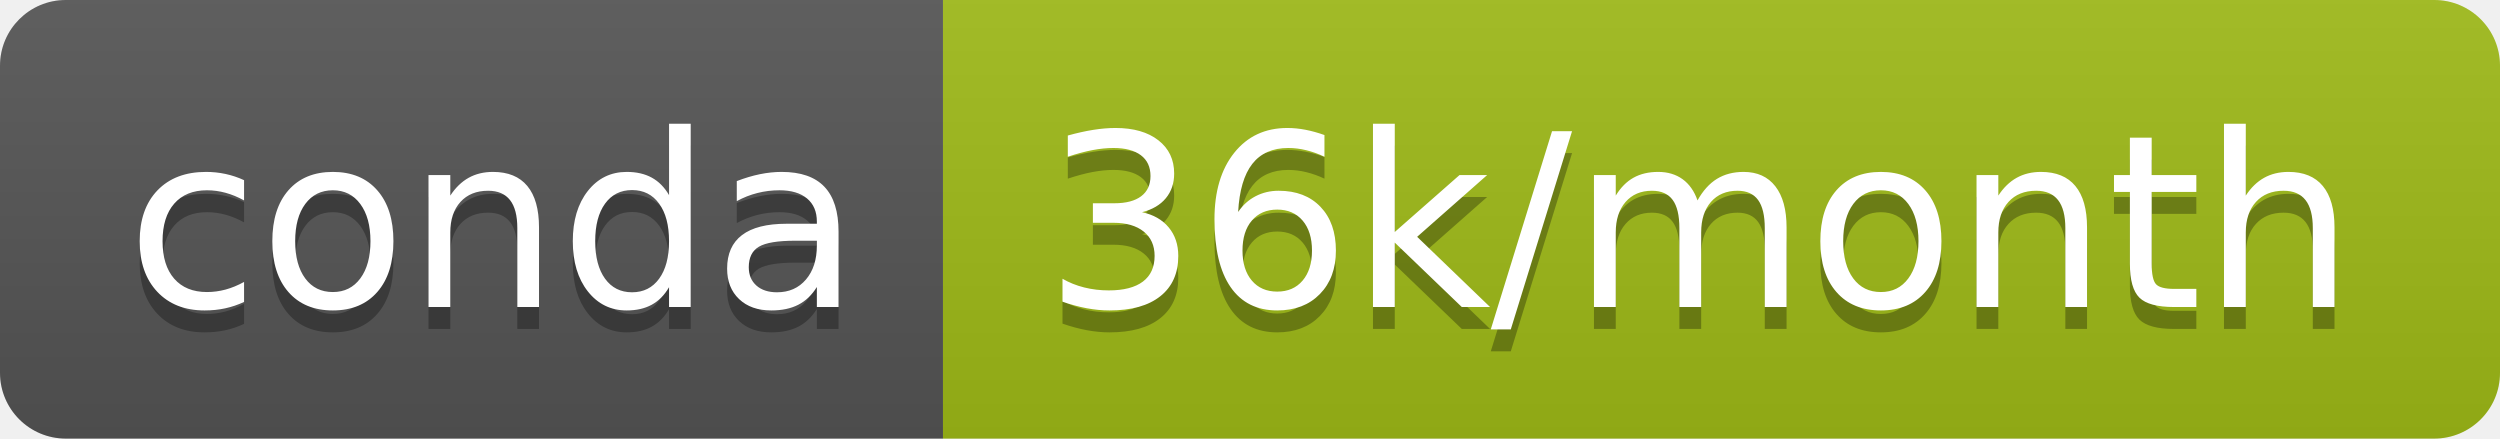
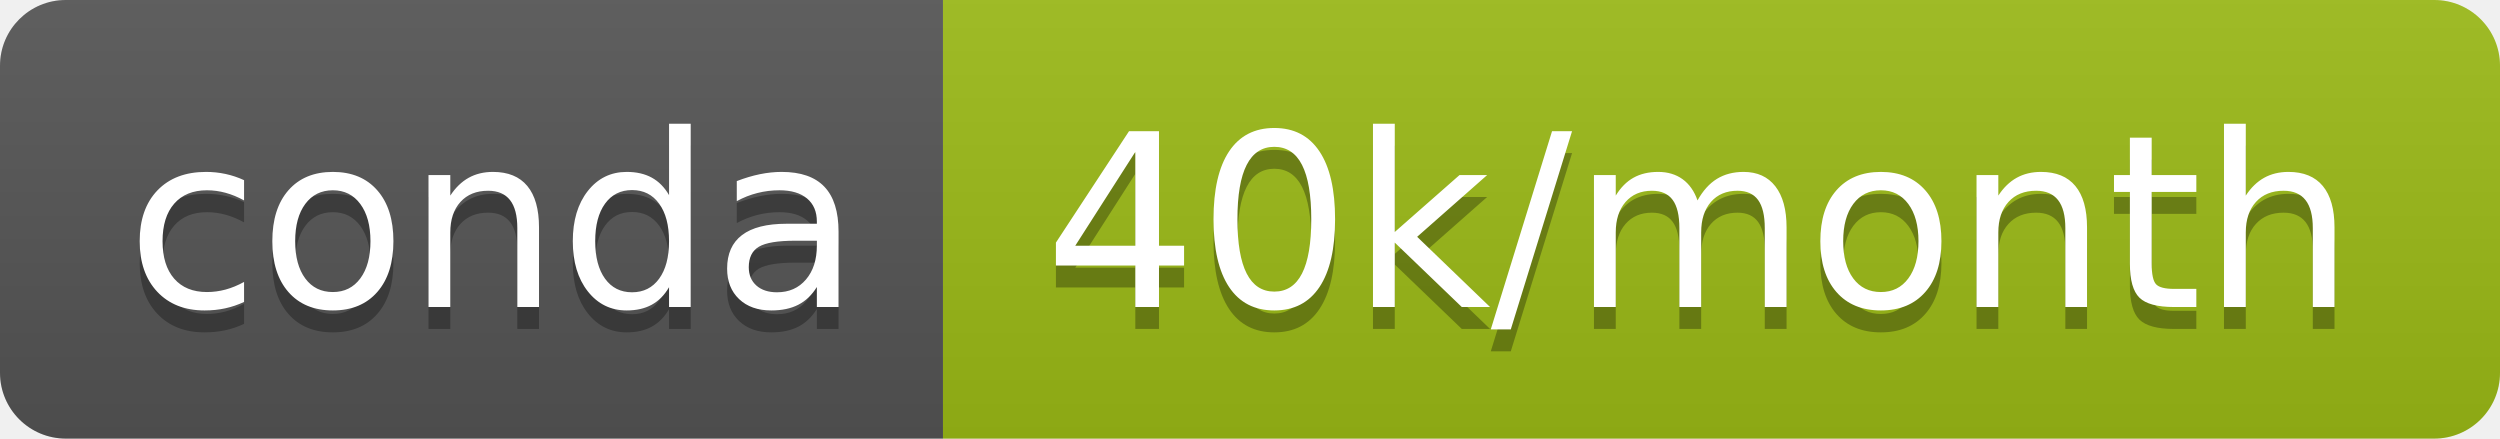
<svg xmlns="http://www.w3.org/2000/svg" width="114" height="20">
  <linearGradient id="b" x2="0" y2="100%">
    <stop offset="0" stop-color="#bbb" stop-opacity=".1" />
    <stop offset="1" stop-opacity=".1" />
  </linearGradient>
  <clipPath id="a">
    <rect width="114" height="20" rx="3" fill="#fff" />
  </clipPath>
  <g clip-path="url(#a)">
    <path fill="#555" d="M0 0h43v20H0z" />
-     <path fill="#9fbb17" d="M43 0h71v20H43z" />
+     <path fill="#9cbb16" d="M43 0h71v20H43z" />
    <path fill="url(#b)" d="M0 0h114v20H0z" />
  </g>
  <g fill="#fff" text-anchor="middle" font-family="DejaVu Sans,Verdana,Geneva,sans-serif" font-size="110">
    <text x="225" y="150" fill="#010101" fill-opacity=".3" transform="scale(.1)" textLength="330">conda</text>
    <text x="225" y="140" transform="scale(.1)" textLength="330">conda</text>
-     <text x="775" y="150" fill="#010101" fill-opacity=".3" transform="scale(.1)" textLength="610">36k/month</text>
-     <text x="775" y="140" transform="scale(.1)" textLength="610">36k/month</text>
+     <text x="775" y="150" fill="#010101" fill-opacity=".3" transform="scale(.1)" textLength="610">40k/month</text>
+     <text x="775" y="140" transform="scale(.1)" textLength="610">40k/month</text>
  </g>
</svg>
